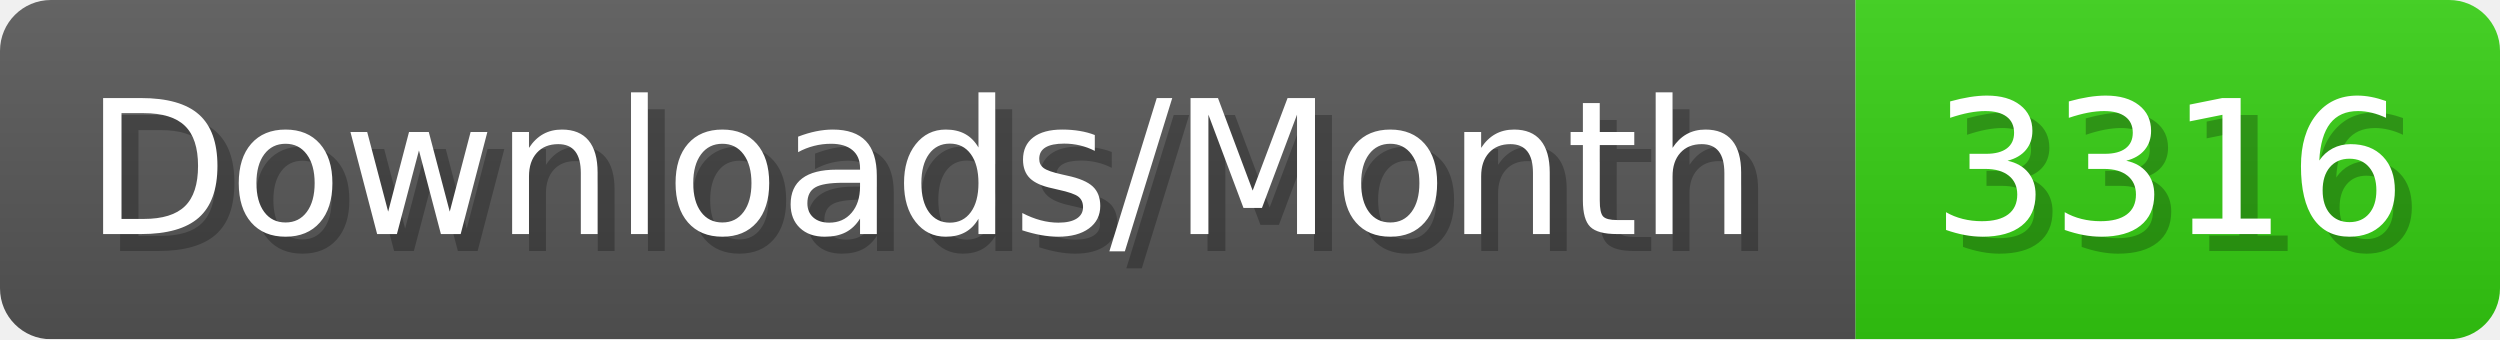
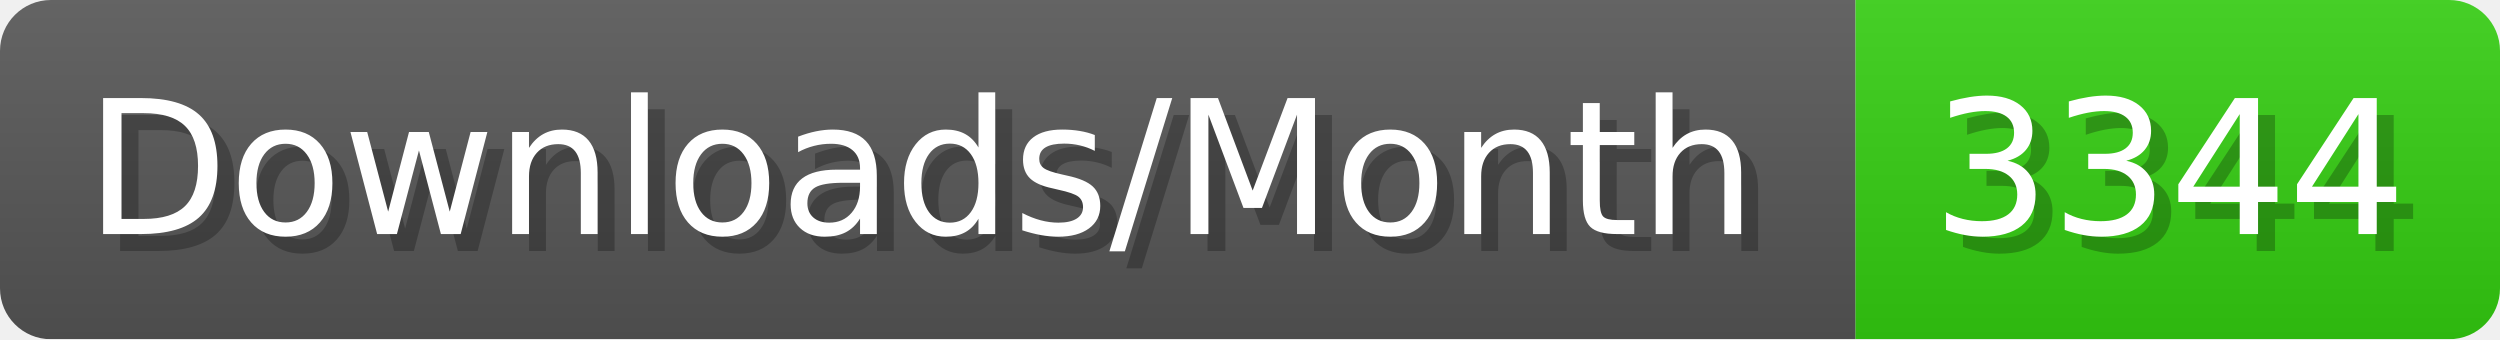
- <svg xmlns="http://www.w3.org/2000/svg" width="147.4" height="20" viewBox="0 0 1474 200" role="img" aria-label="Downloads/Month: 3316">
+ <svg xmlns="http://www.w3.org/2000/svg" width="147.4" height="20" viewBox="0 0 1474 200" role="img" aria-label="Downloads/Month: 3344">
  <linearGradient id="YlXUI" x2="0" y2="100%">
    <stop offset="0" stop-opacity=".1" stop-color="#EEE" />
    <stop offset="1" stop-opacity=".1" />
  </linearGradient>
  <mask id="JHhop">
    <rect width="1474" height="200" rx="30" fill="#FFF" />
  </mask>
  <g mask="url(#JHhop)">
    <rect width="1094" height="200" fill="#555" />
    <rect width="380" height="200" fill="#3C1" x="1094" />
    <rect width="1474" height="200" fill="url(#YlXUI)" />
  </g>
  <g aria-hidden="true" fill="#fff" text-anchor="start" font-family="Verdana,DejaVu Sans,sans-serif" font-size="110">
    <text x="60" y="148" textLength="994" fill="#000" opacity="0.25">Downloads/Month</text>
    <text x="50" y="138" textLength="994">Downloads/Month</text>
-     <text x="1149" y="148" textLength="280" fill="#000" opacity="0.25">3316</text>
-     <text x="1139" y="138" textLength="280">3316</text>
+     <text x="1149" y="148" textLength="280" fill="#000" opacity="0.25">3344</text>
+     <text x="1139" y="138" textLength="280">3344</text>
  </g>
</svg>
